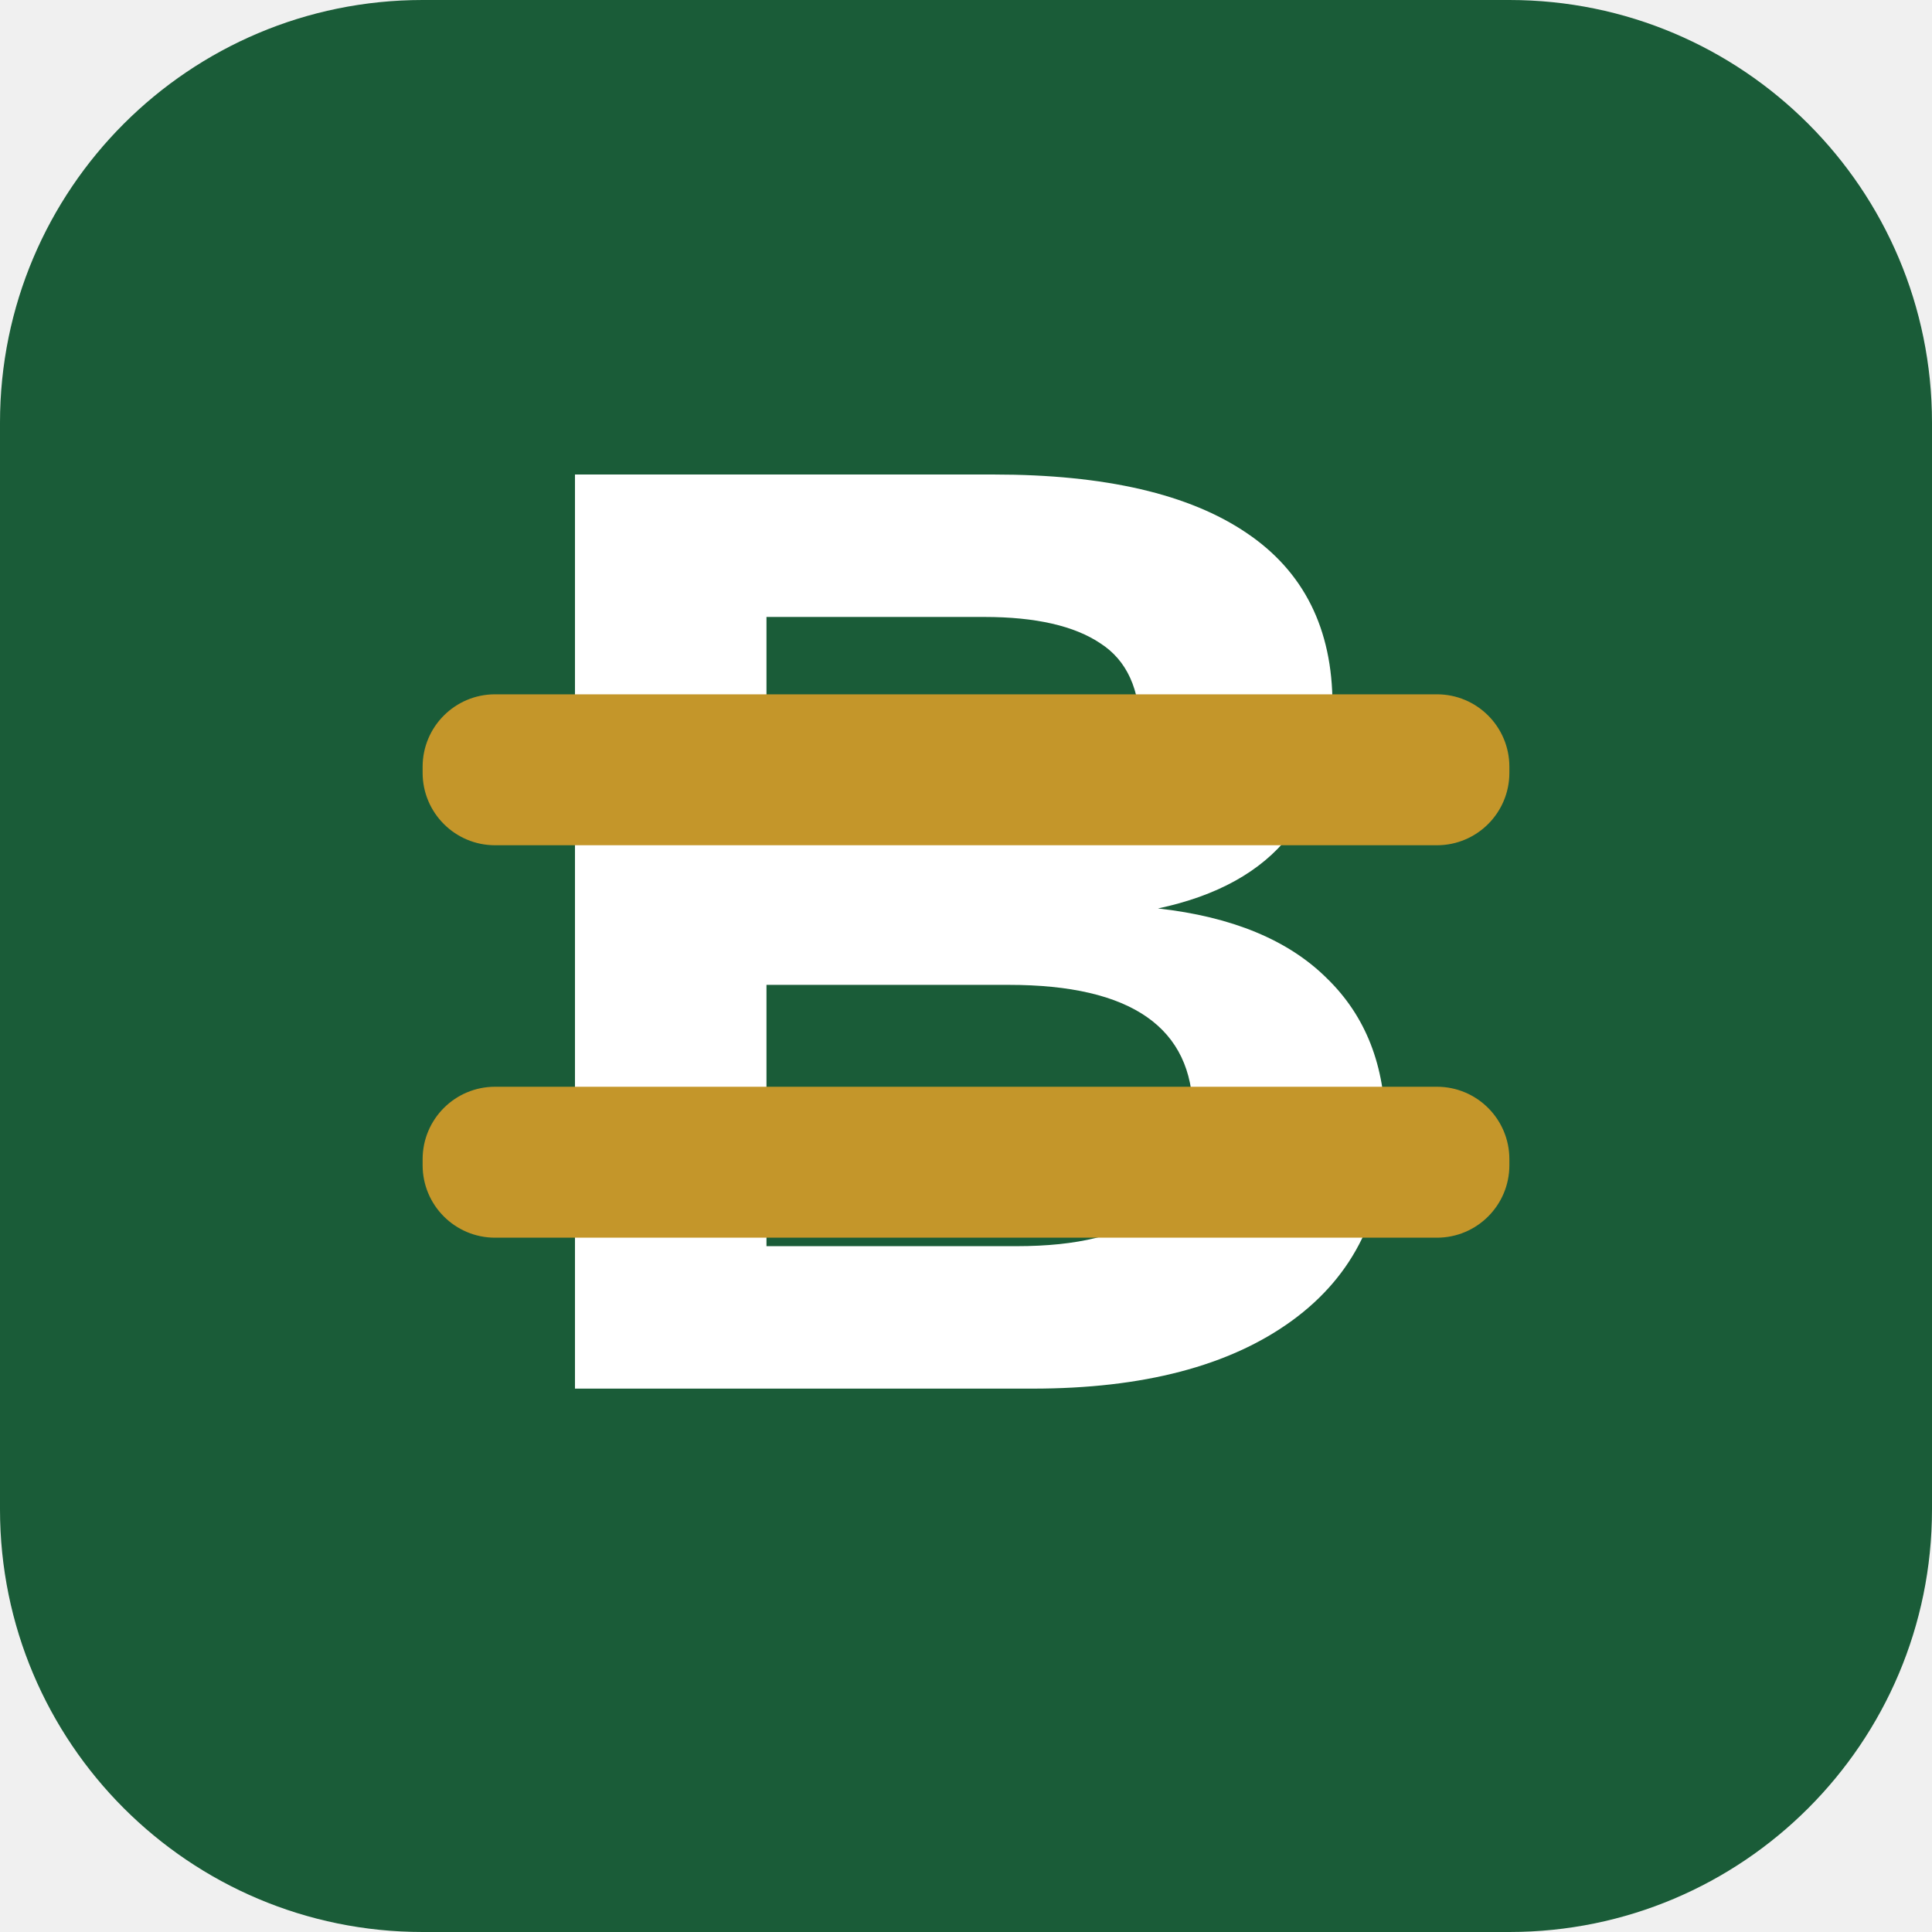
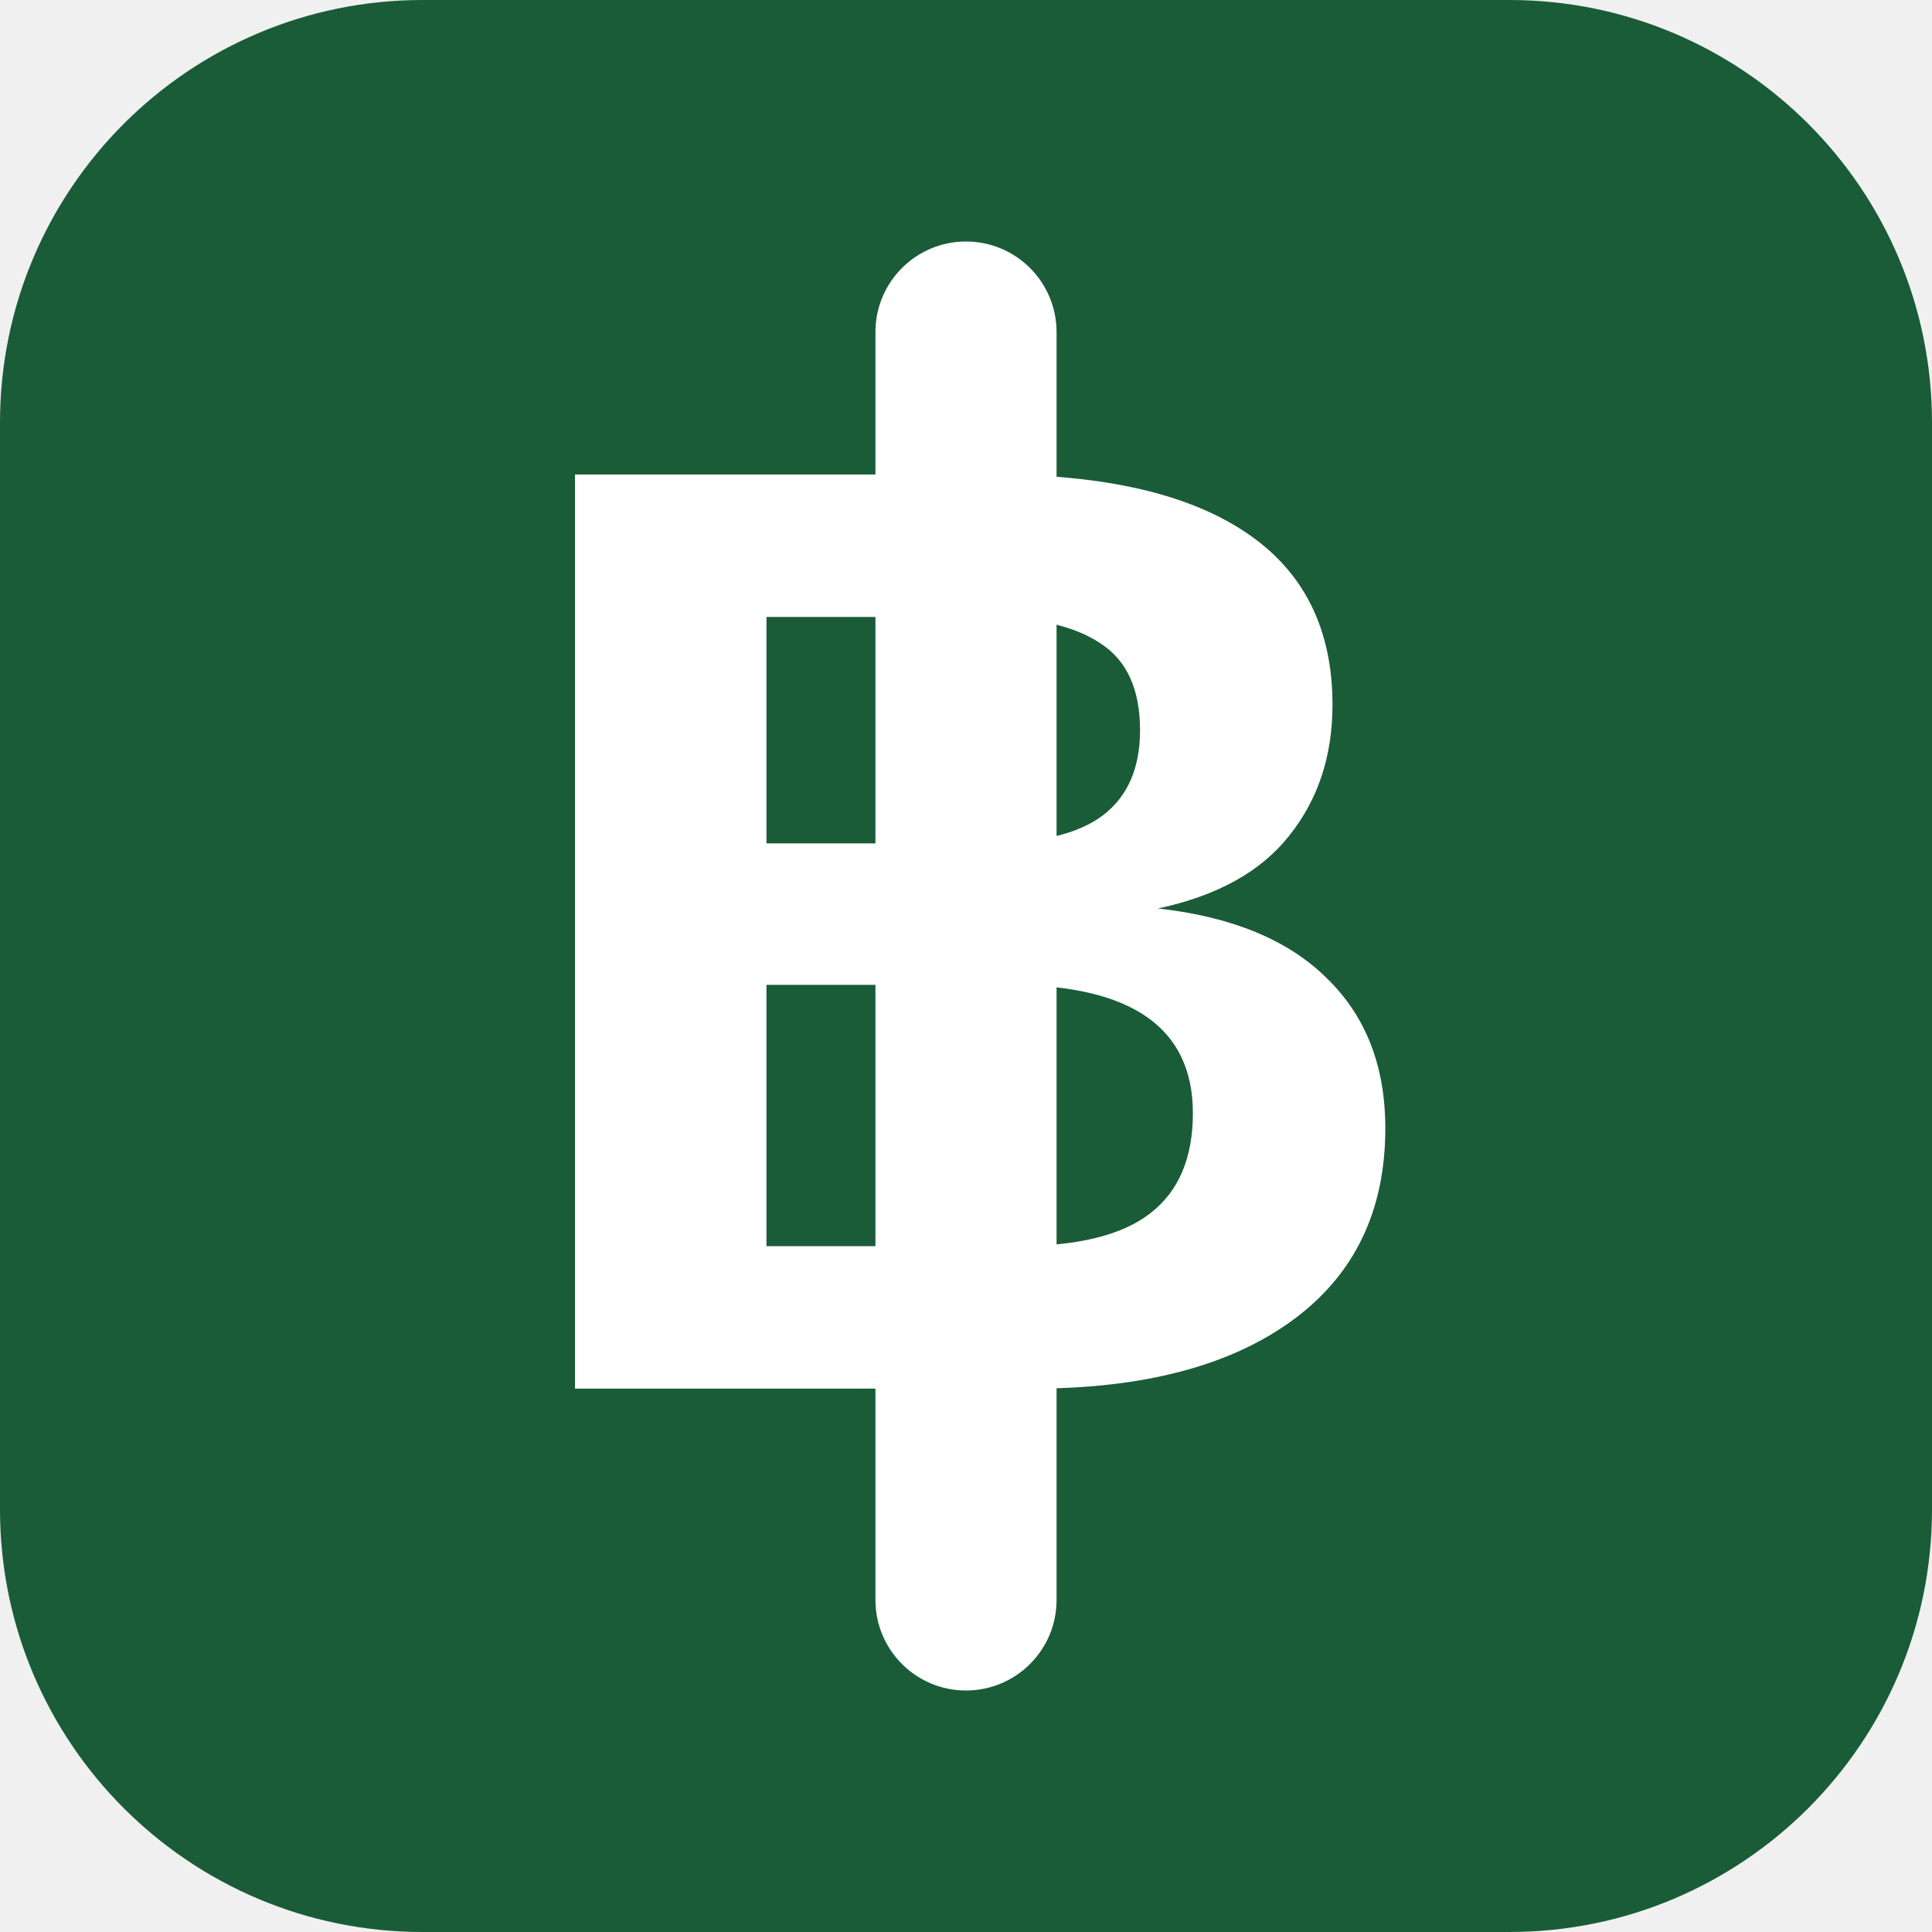
<svg xmlns="http://www.w3.org/2000/svg" viewBox="0 0 32 32">
  <rect width="32" height="32" rx="7" fill="#1A5C38" />
  <text x="16" y="23" text-anchor="middle" font-family="Arial Black, Helvetica Neue, Arial, sans-serif" font-weight="900" font-size="22" fill="#ffffff">B</text>
-   <rect x="7" y="11.5" width="18" height="2.5" rx="1.2" fill="#C4962A" />
-   <rect x="7" y="18" width="18" height="2.5" rx="1.2" fill="#C4962A" />
+   <rect x="14.5" y="4" width="3" height="24" rx="1.5" fill="#ffffff" />
</svg>
